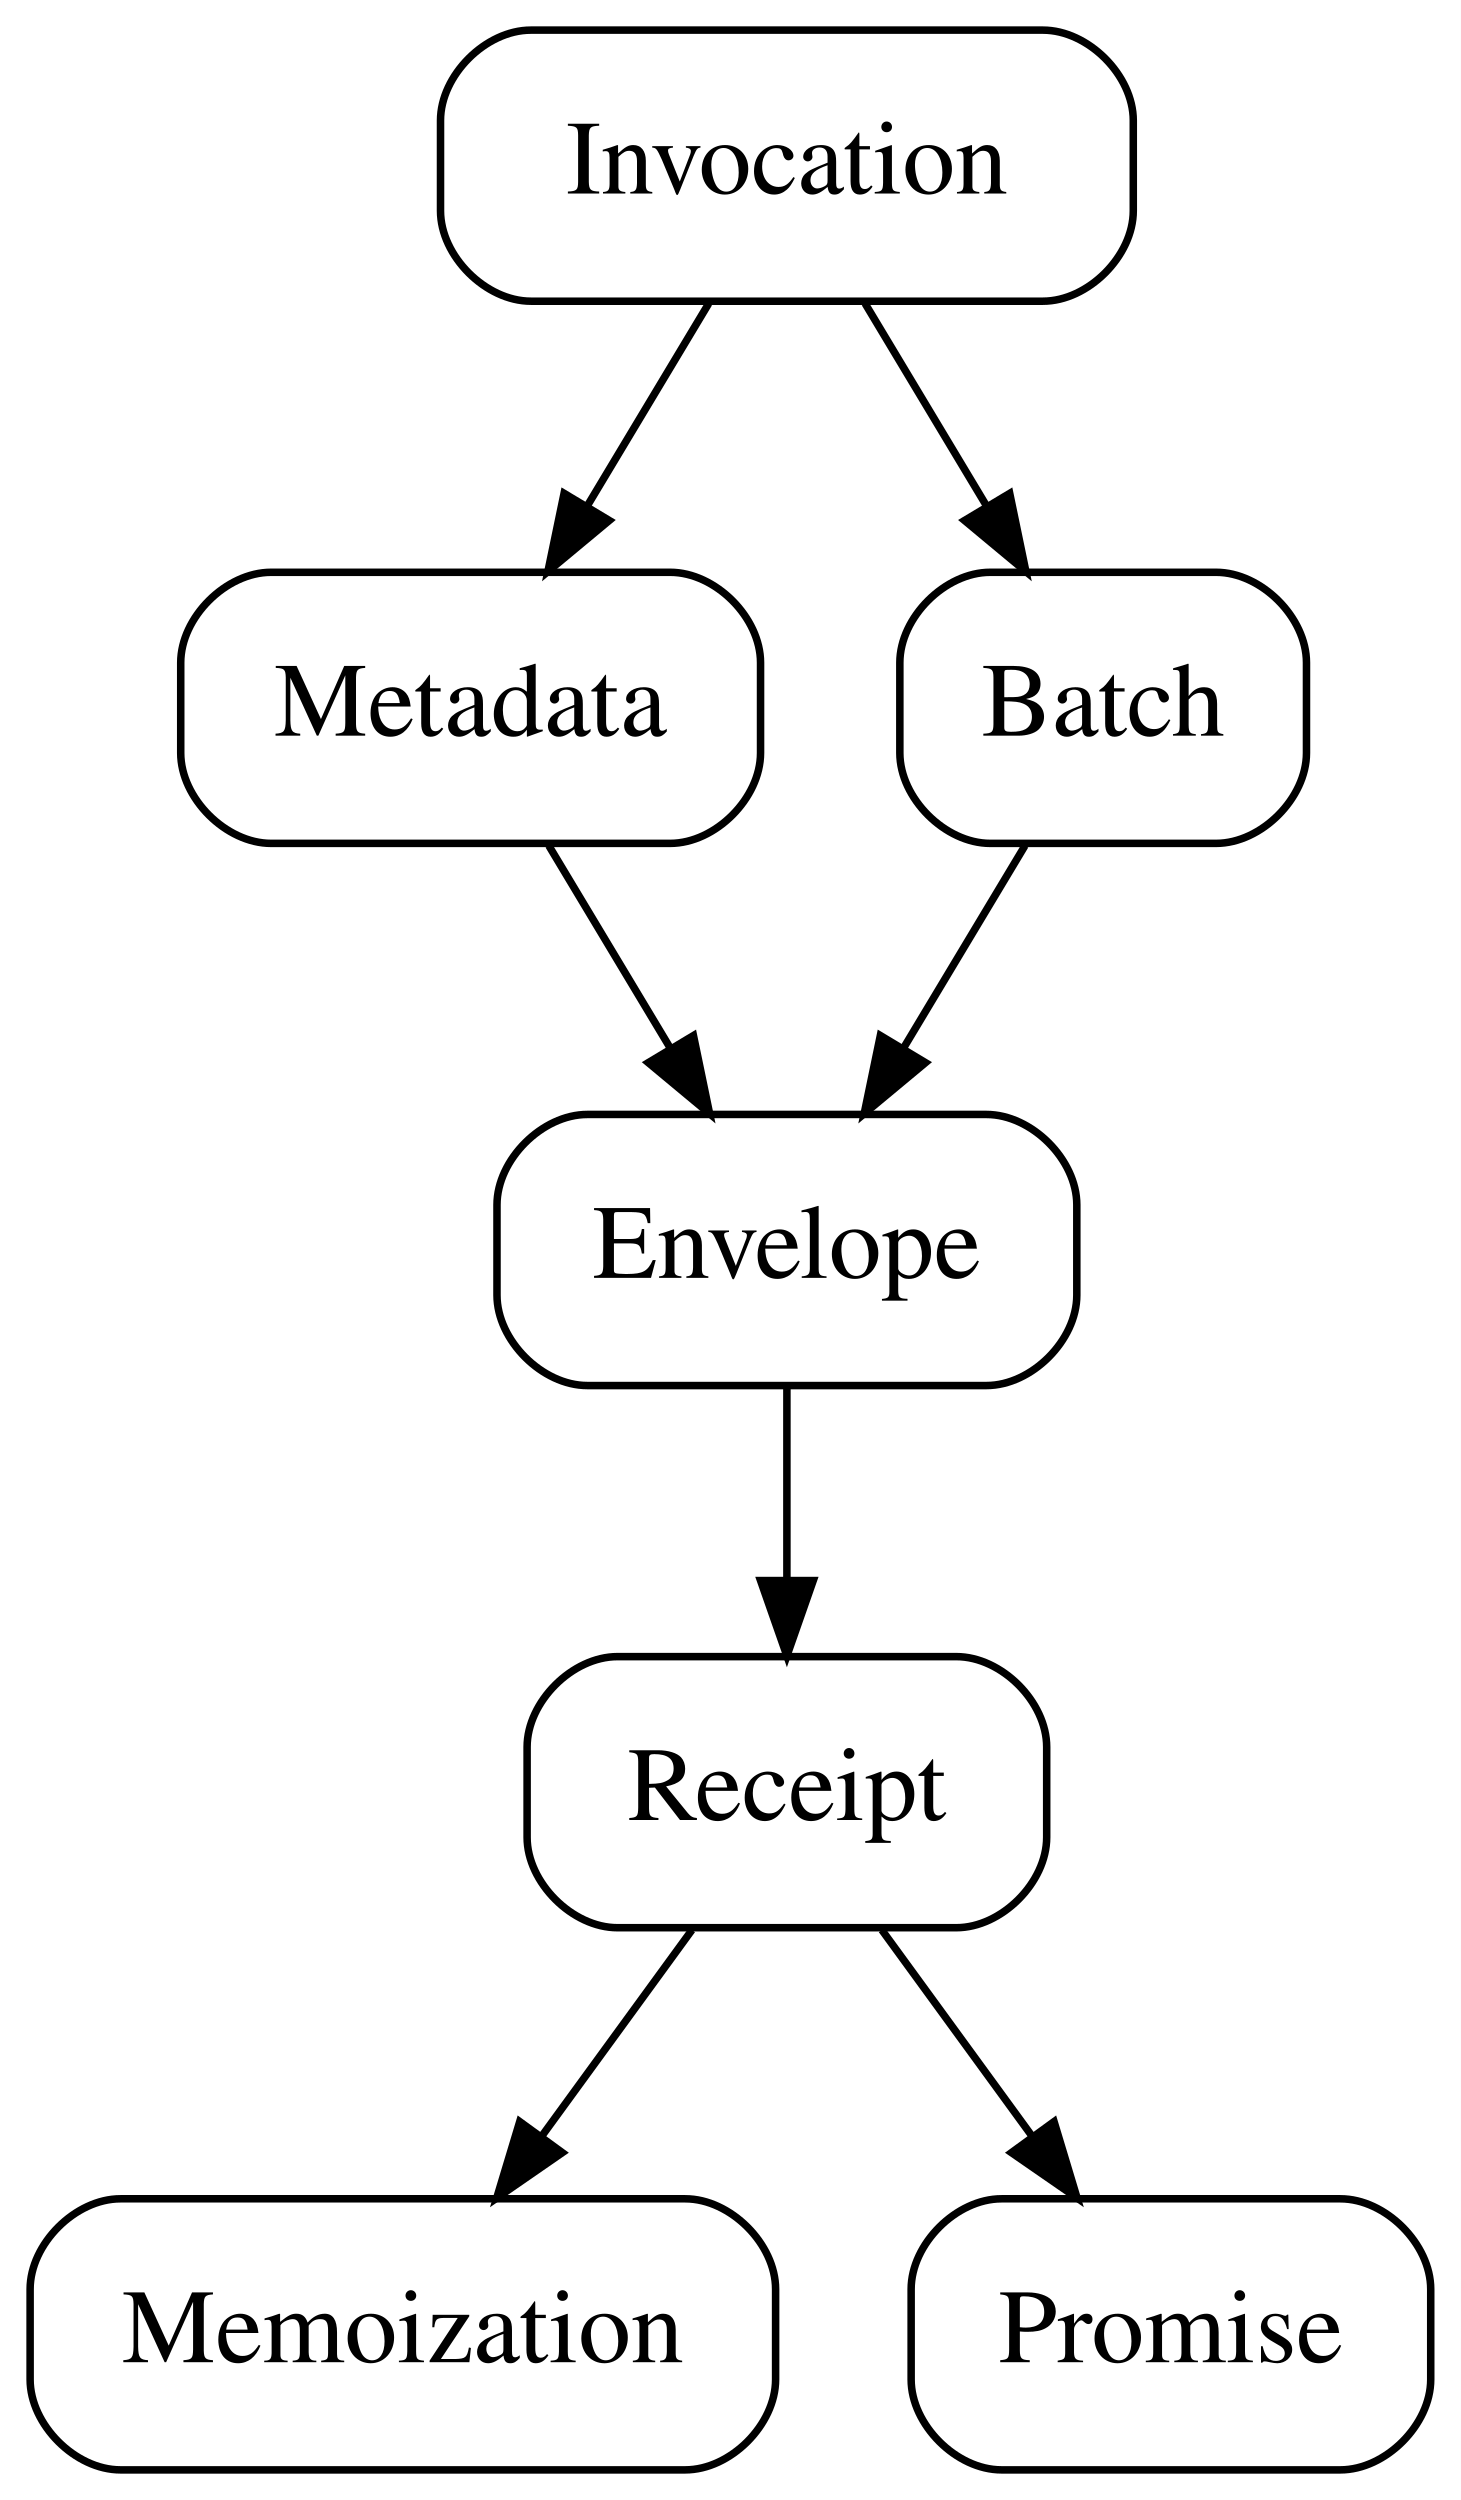
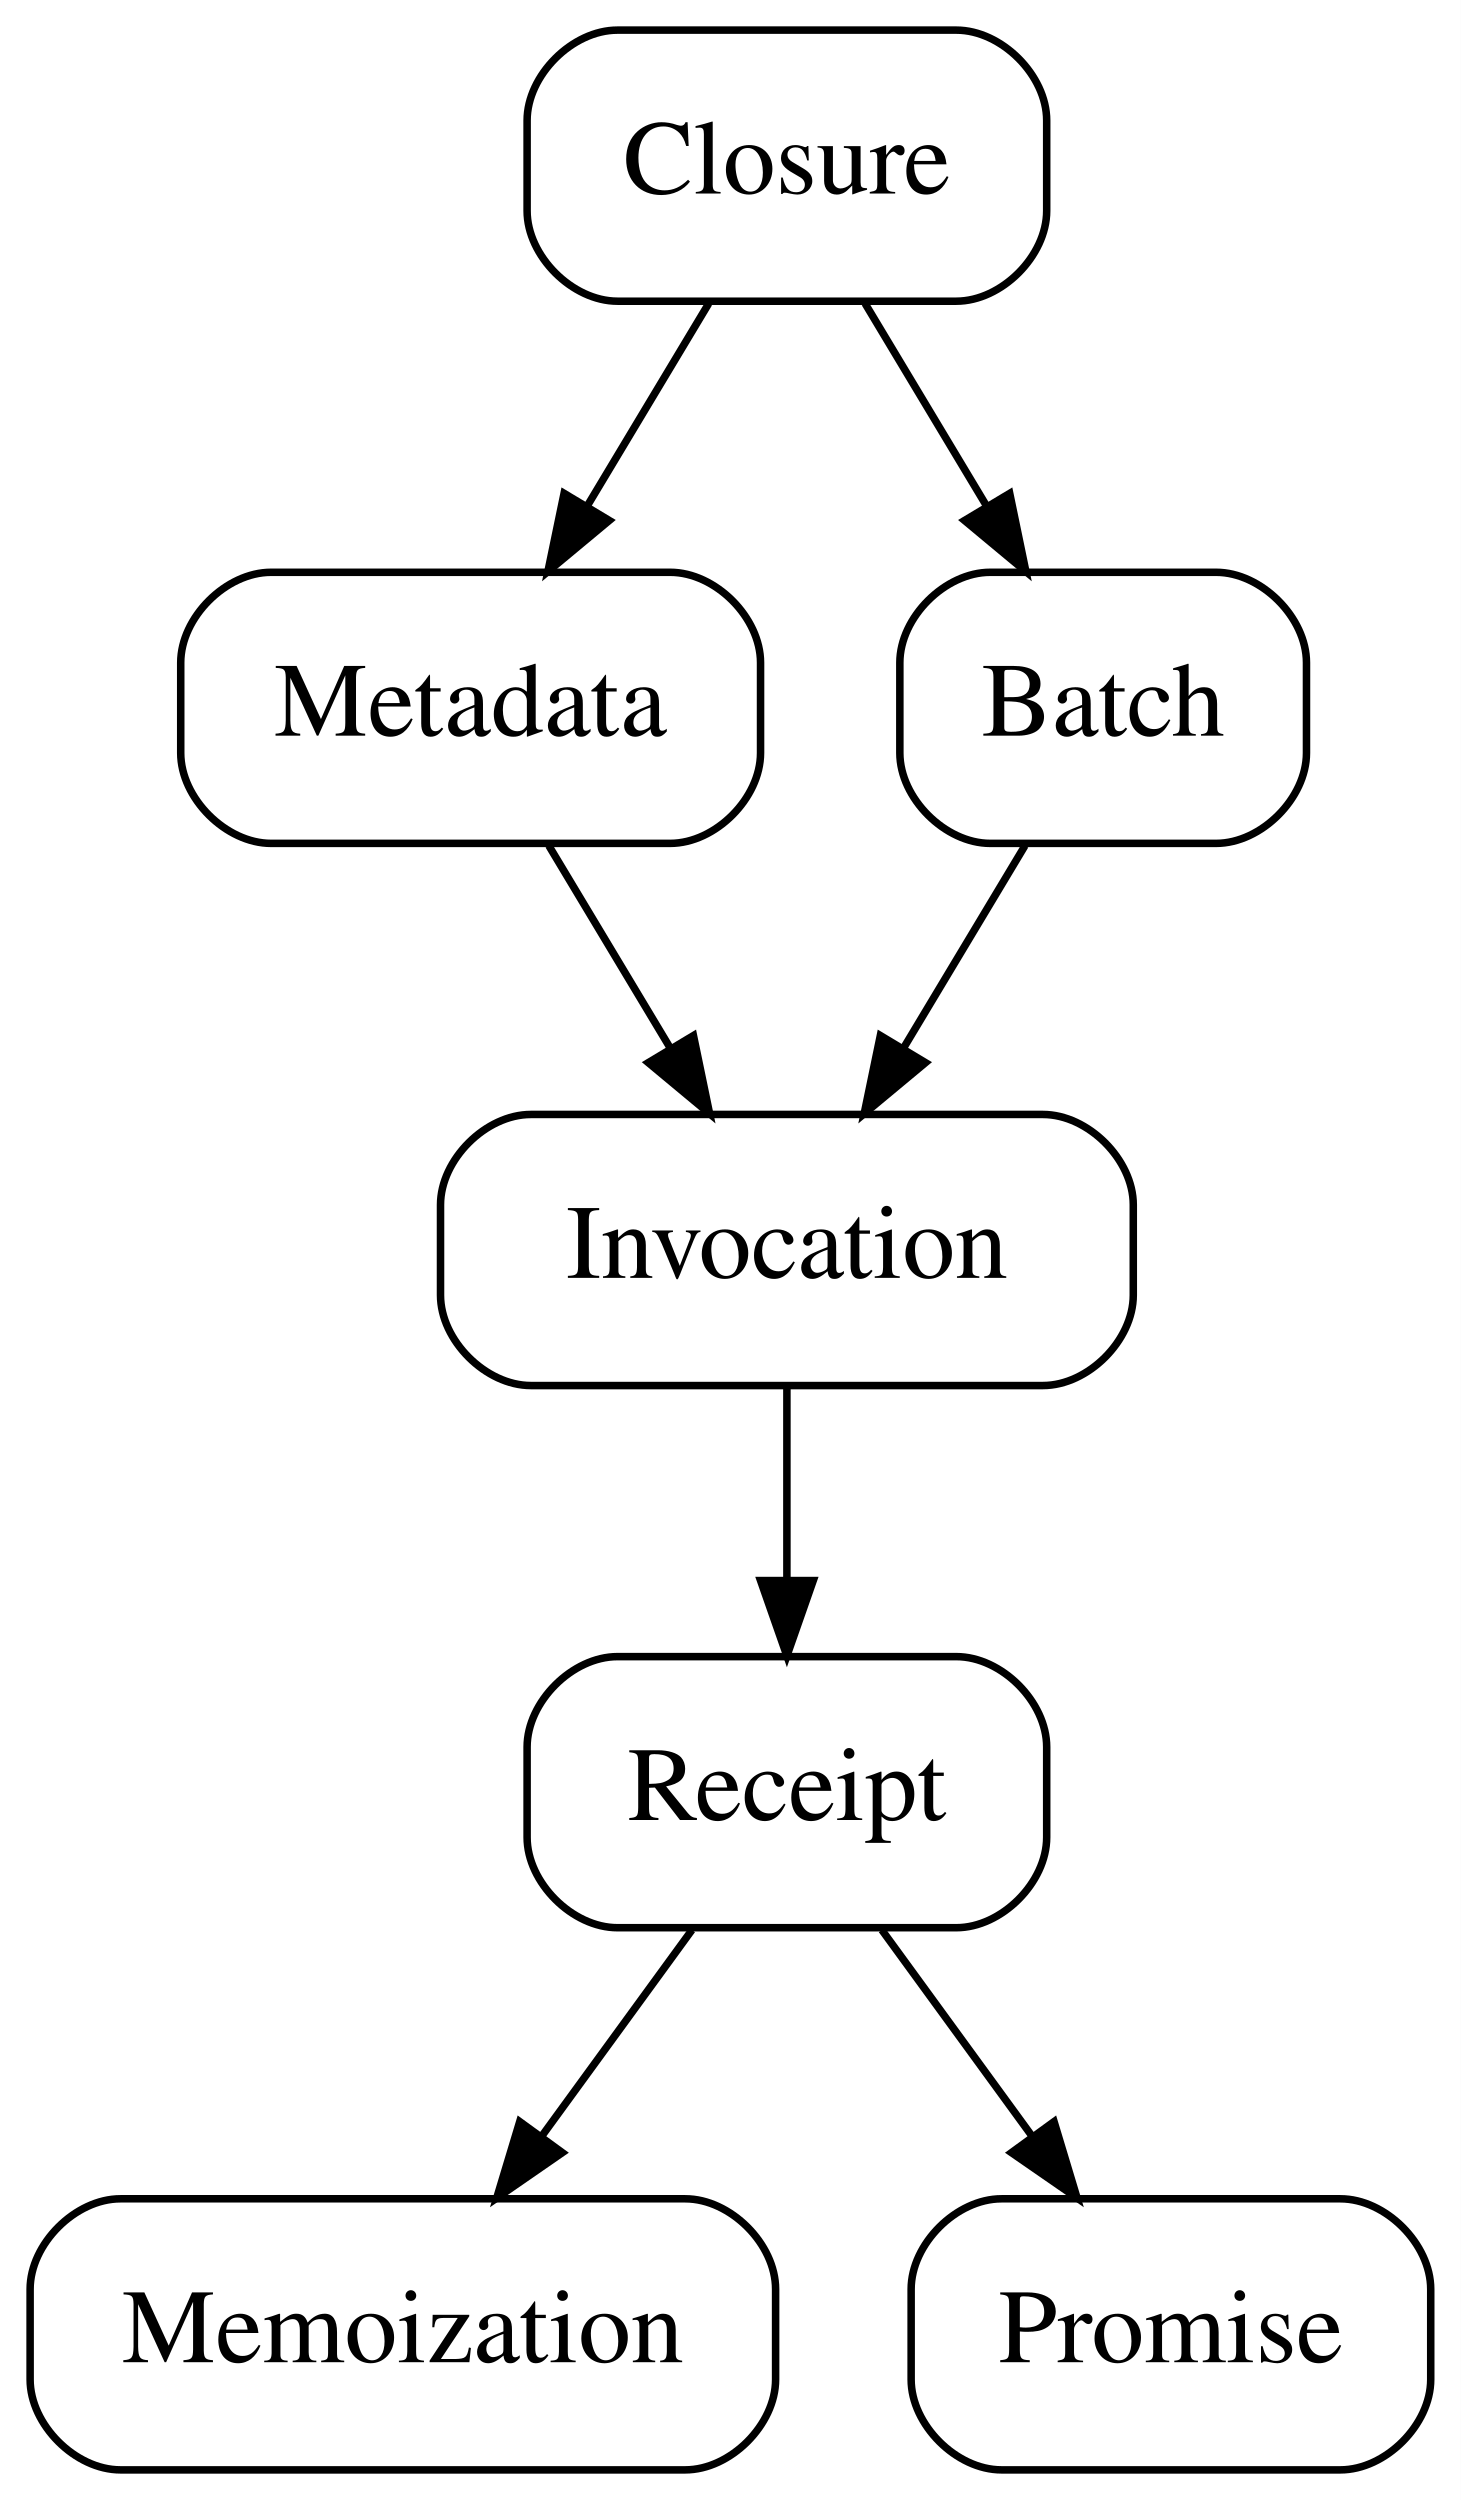
<svg xmlns="http://www.w3.org/2000/svg" width="194pt" height="332pt" viewBox="0.00 0.00 194.00 332.00">
  <g id="graph0" class="graph" transform="scale(1 1) rotate(0) translate(4 328)">
    <polygon fill="white" stroke="transparent" points="-4,4 -4,-328 190,-328 190,4 -4,4" />
    <g id="node1" class="node">
-       <path fill="none" stroke="black" d="M134.5,-324C134.5,-324 66.5,-324 66.5,-324 60.5,-324 54.5,-318 54.5,-312 54.5,-312 54.5,-300 54.5,-300 54.5,-294 60.5,-288 66.5,-288 66.5,-288 134.5,-288 134.5,-288 140.5,-288 146.5,-294 146.5,-300 146.5,-300 146.5,-312 146.5,-312 146.5,-318 140.5,-324 134.5,-324" />
-       <text text-anchor="middle" x="100.5" y="-302.3" font-family="Times,serif" font-size="14.00">Invocation</text>
+       <path fill="none" stroke="black" d="M123,-324C123,-324 78,-324 78,-324 72,-324 66,-318 66,-312 66,-312 66,-300 66,-300 66,-294 72,-288 78,-288 78,-288 123,-288 123,-288 129,-288 135,-294 135,-300 135,-300 135,-312 135,-312 135,-318 129,-324 123,-324" />
+       <text text-anchor="middle" x="100.5" y="-302.3" font-family="Times,serif" font-size="14.00">Closure</text>
    </g>
    <g id="node2" class="node">
      <path fill="none" stroke="black" d="M85,-252C85,-252 32,-252 32,-252 26,-252 20,-246 20,-240 20,-240 20,-228 20,-228 20,-222 26,-216 32,-216 32,-216 85,-216 85,-216 91,-216 97,-222 97,-228 97,-228 97,-240 97,-240 97,-246 91,-252 85,-252" />
      <text text-anchor="middle" x="58.5" y="-230.3" font-family="Times,serif" font-size="14.00">Metadata</text>
    </g>
    <g id="edge1" class="edge">
      <path fill="none" stroke="black" d="M90.12,-287.7C85.24,-279.56 79.31,-269.69 73.92,-260.7" />
      <polygon fill="black" stroke="black" points="76.91,-258.88 68.76,-252.1 70.91,-262.48 76.91,-258.88" />
    </g>
    <g id="node4" class="node">
      <path fill="none" stroke="black" d="M157.5,-252C157.5,-252 127.5,-252 127.5,-252 121.5,-252 115.5,-246 115.5,-240 115.5,-240 115.5,-228 115.5,-228 115.5,-222 121.5,-216 127.5,-216 127.5,-216 157.5,-216 157.5,-216 163.5,-216 169.5,-222 169.5,-228 169.5,-228 169.5,-240 169.5,-240 169.5,-246 163.5,-252 157.5,-252" />
      <text text-anchor="middle" x="142.5" y="-230.3" font-family="Times,serif" font-size="14.00">Batch</text>
    </g>
-     <g id="edge7" class="edge">
+     <g id="edge3" class="edge">
      <path fill="none" stroke="black" d="M110.88,-287.7C115.76,-279.56 121.69,-269.69 127.08,-260.7" />
      <polygon fill="black" stroke="black" points="130.09,-262.48 132.24,-252.1 124.09,-258.88 130.09,-262.48" />
    </g>
    <g id="node3" class="node">
-       <path fill="none" stroke="black" d="M127,-180C127,-180 74,-180 74,-180 68,-180 62,-174 62,-168 62,-168 62,-156 62,-156 62,-150 68,-144 74,-144 74,-144 127,-144 127,-144 133,-144 139,-150 139,-156 139,-156 139,-168 139,-168 139,-174 133,-180 127,-180" />
-       <text text-anchor="middle" x="100.5" y="-158.3" font-family="Times,serif" font-size="14.00">Envelope</text>
+       <path fill="none" stroke="black" d="M134.5,-180C134.5,-180 66.5,-180 66.5,-180 60.5,-180 54.5,-174 54.5,-168 54.5,-168 54.5,-156 54.5,-156 54.5,-150 60.5,-144 66.5,-144 66.5,-144 134.5,-144 134.5,-144 140.5,-144 146.5,-150 146.5,-156 146.5,-156 146.5,-168 146.5,-168 146.5,-174 140.5,-180 134.5,-180" />
+       <text text-anchor="middle" x="100.5" y="-158.3" font-family="Times,serif" font-size="14.00">Invocation</text>
    </g>
    <g id="edge2" class="edge">
      <path fill="none" stroke="black" d="M68.88,-215.7C73.76,-207.56 79.69,-197.69 85.08,-188.7" />
      <polygon fill="black" stroke="black" points="88.09,-190.48 90.24,-180.1 82.09,-186.88 88.09,-190.48" />
    </g>
    <g id="node5" class="node">
      <path fill="none" stroke="black" d="M123,-108C123,-108 78,-108 78,-108 72,-108 66,-102 66,-96 66,-96 66,-84 66,-84 66,-78 72,-72 78,-72 78,-72 123,-72 123,-72 129,-72 135,-78 135,-84 135,-84 135,-96 135,-96 135,-102 129,-108 123,-108" />
      <text text-anchor="middle" x="100.5" y="-86.3" font-family="Times,serif" font-size="14.00">Receipt</text>
    </g>
-     <g id="edge4" class="edge">
+     <g id="edge5" class="edge">
      <path fill="none" stroke="black" d="M100.5,-143.7C100.5,-135.98 100.5,-126.71 100.5,-118.11" />
      <polygon fill="black" stroke="black" points="104,-118.1 100.5,-108.1 97,-118.1 104,-118.1" />
    </g>
-     <g id="edge3" class="edge">
+     <g id="edge4" class="edge">
      <path fill="none" stroke="black" d="M132.12,-215.7C127.24,-207.56 121.31,-197.69 115.92,-188.7" />
      <polygon fill="black" stroke="black" points="118.91,-186.88 110.76,-180.1 112.91,-190.48 118.91,-186.88" />
    </g>
    <g id="node6" class="node">
      <path fill="none" stroke="black" d="M87,-36C87,-36 12,-36 12,-36 6,-36 0,-30 0,-24 0,-24 0,-12 0,-12 0,-6 6,0 12,0 12,0 87,0 87,0 93,0 99,-6 99,-12 99,-12 99,-24 99,-24 99,-30 93,-36 87,-36" />
      <text text-anchor="middle" x="49.5" y="-14.3" font-family="Times,serif" font-size="14.00">Memoization</text>
    </g>
-     <g id="edge5" class="edge">
+     <g id="edge6" class="edge">
      <path fill="none" stroke="black" d="M87.89,-71.7C81.9,-63.47 74.62,-53.48 68.02,-44.42" />
      <polygon fill="black" stroke="black" points="70.68,-42.13 61.96,-36.1 65.02,-46.25 70.68,-42.13" />
    </g>
    <g id="node7" class="node">
      <path fill="none" stroke="black" d="M174,-36C174,-36 129,-36 129,-36 123,-36 117,-30 117,-24 117,-24 117,-12 117,-12 117,-6 123,0 129,0 129,0 174,0 174,0 180,0 186,-6 186,-12 186,-12 186,-24 186,-24 186,-30 180,-36 174,-36" />
      <text text-anchor="middle" x="151.5" y="-14.3" font-family="Times,serif" font-size="14.00">Promise</text>
    </g>
-     <g id="edge6" class="edge">
+     <g id="edge7" class="edge">
      <path fill="none" stroke="black" d="M113.11,-71.7C119.1,-63.47 126.38,-53.48 132.98,-44.42" />
      <polygon fill="black" stroke="black" points="135.98,-46.25 139.04,-36.1 130.32,-42.13 135.98,-46.25" />
    </g>
  </g>
</svg>
